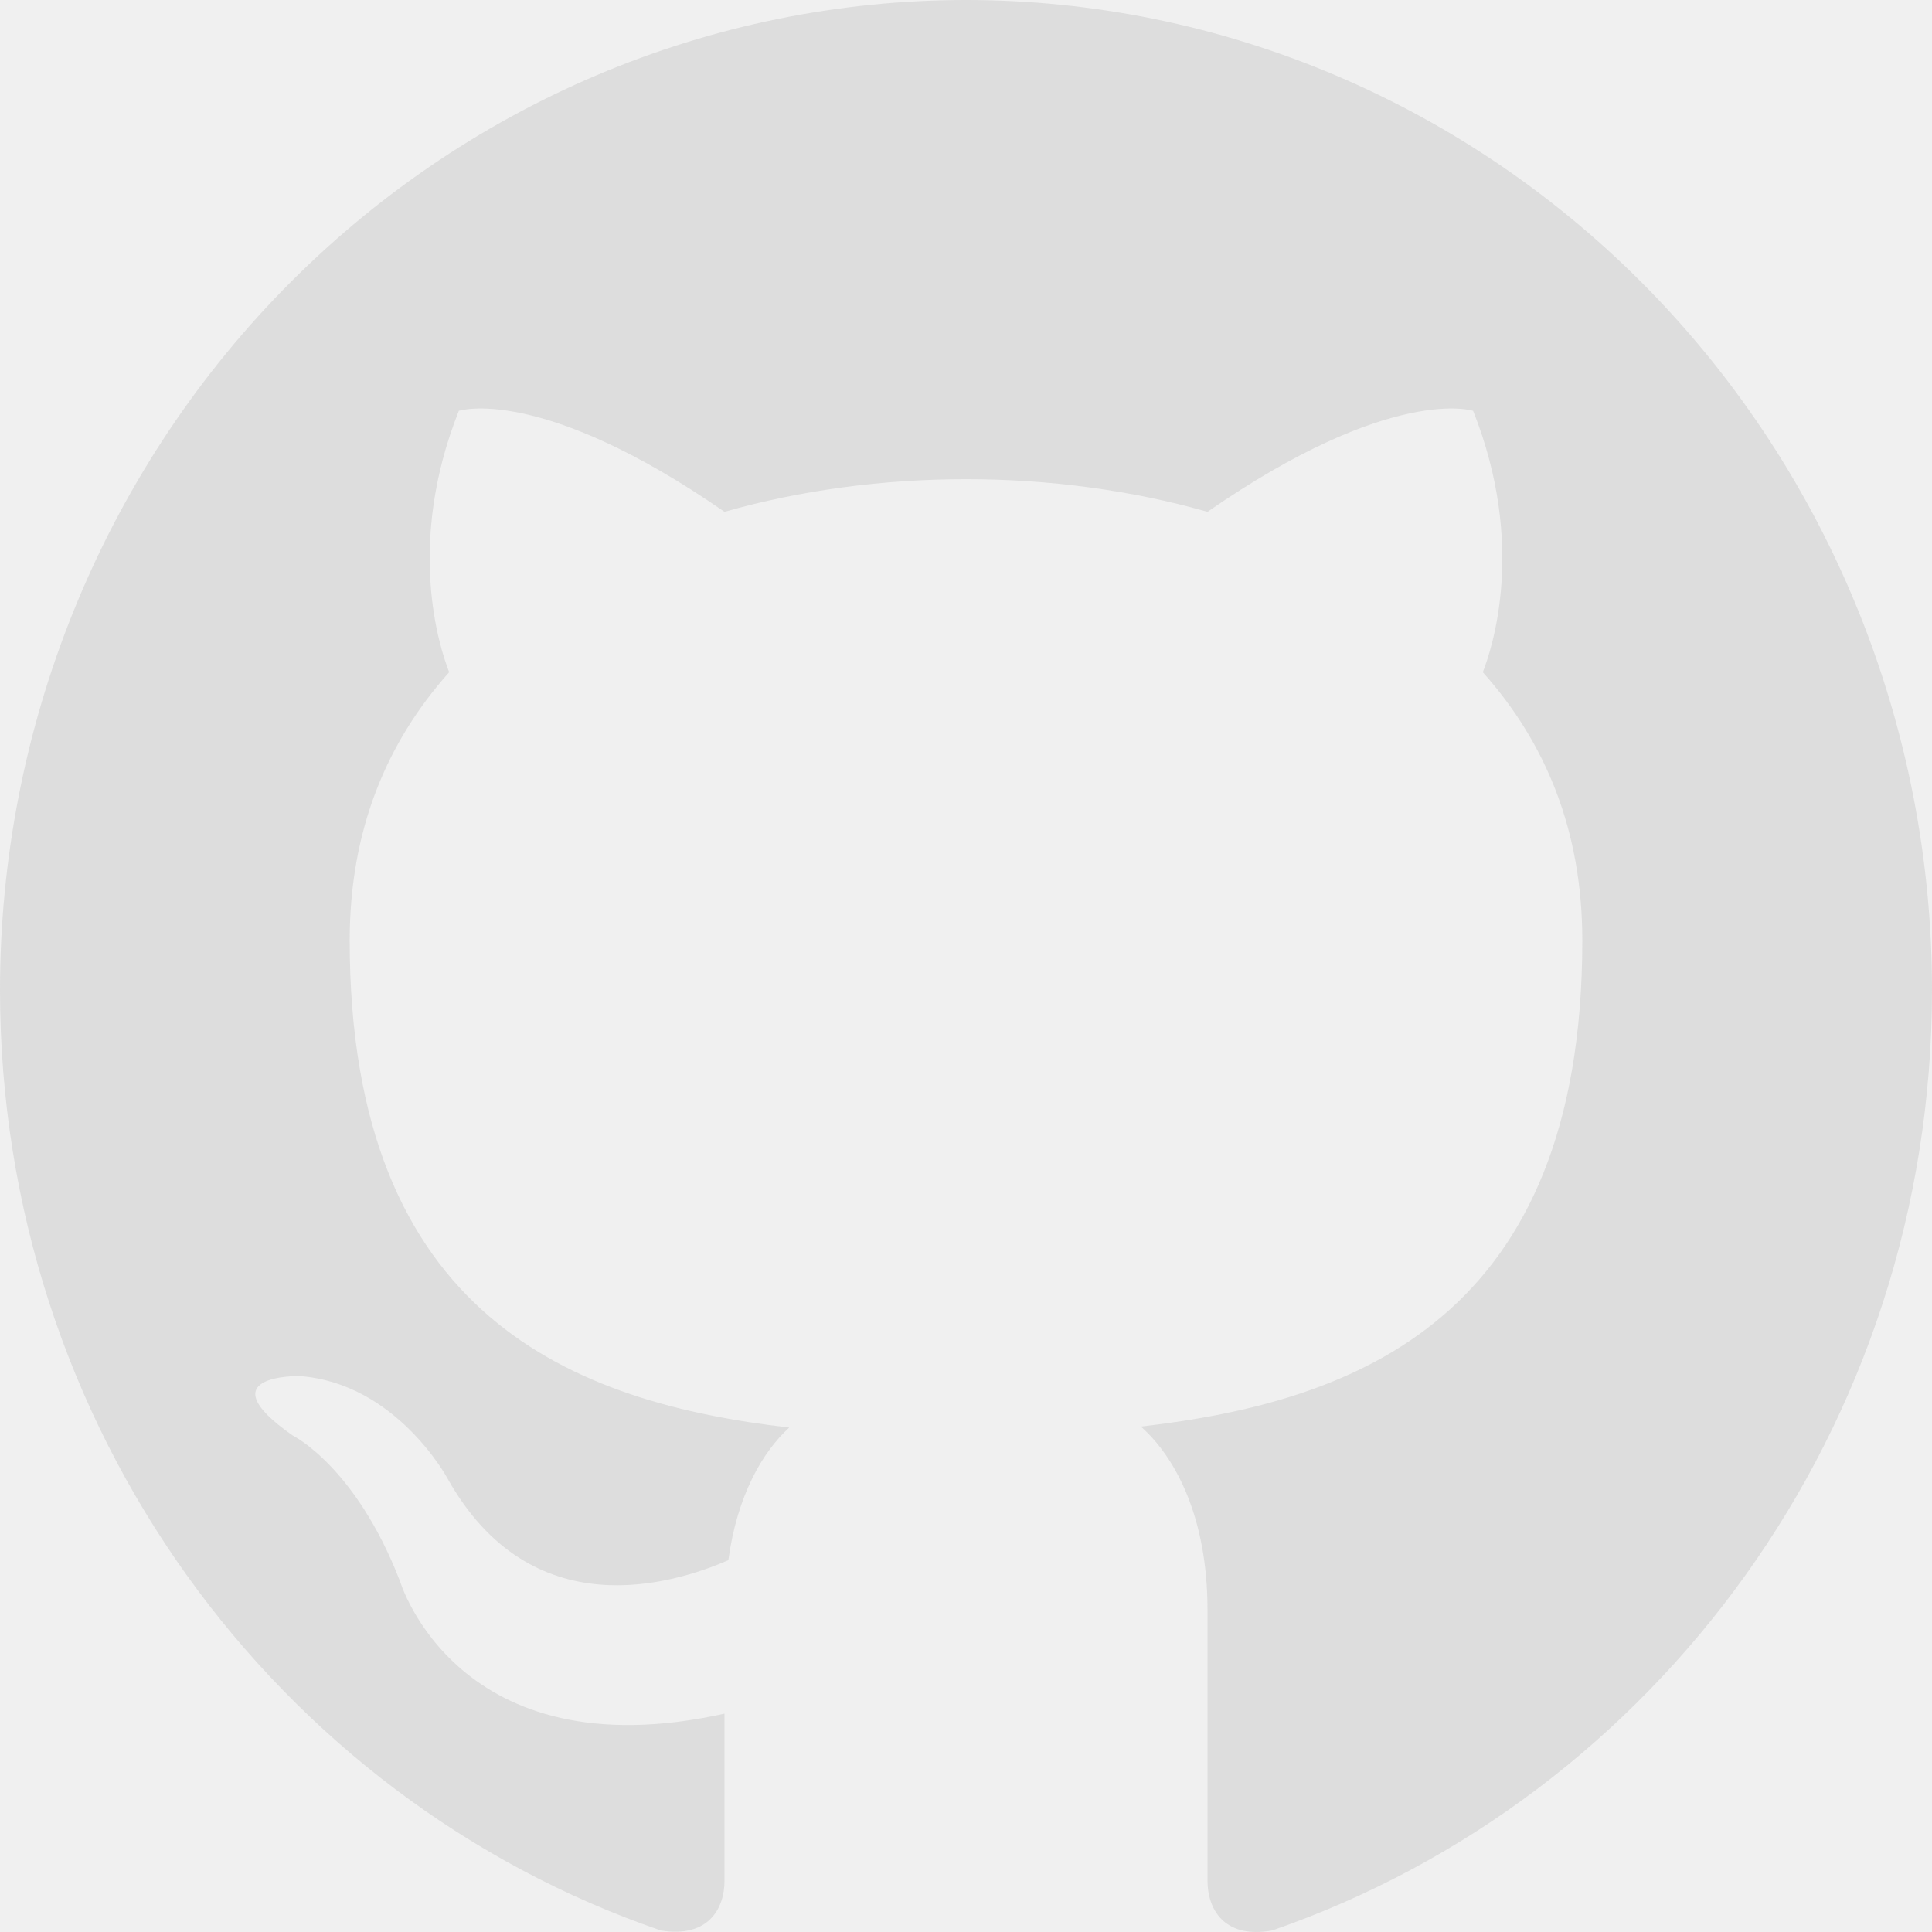
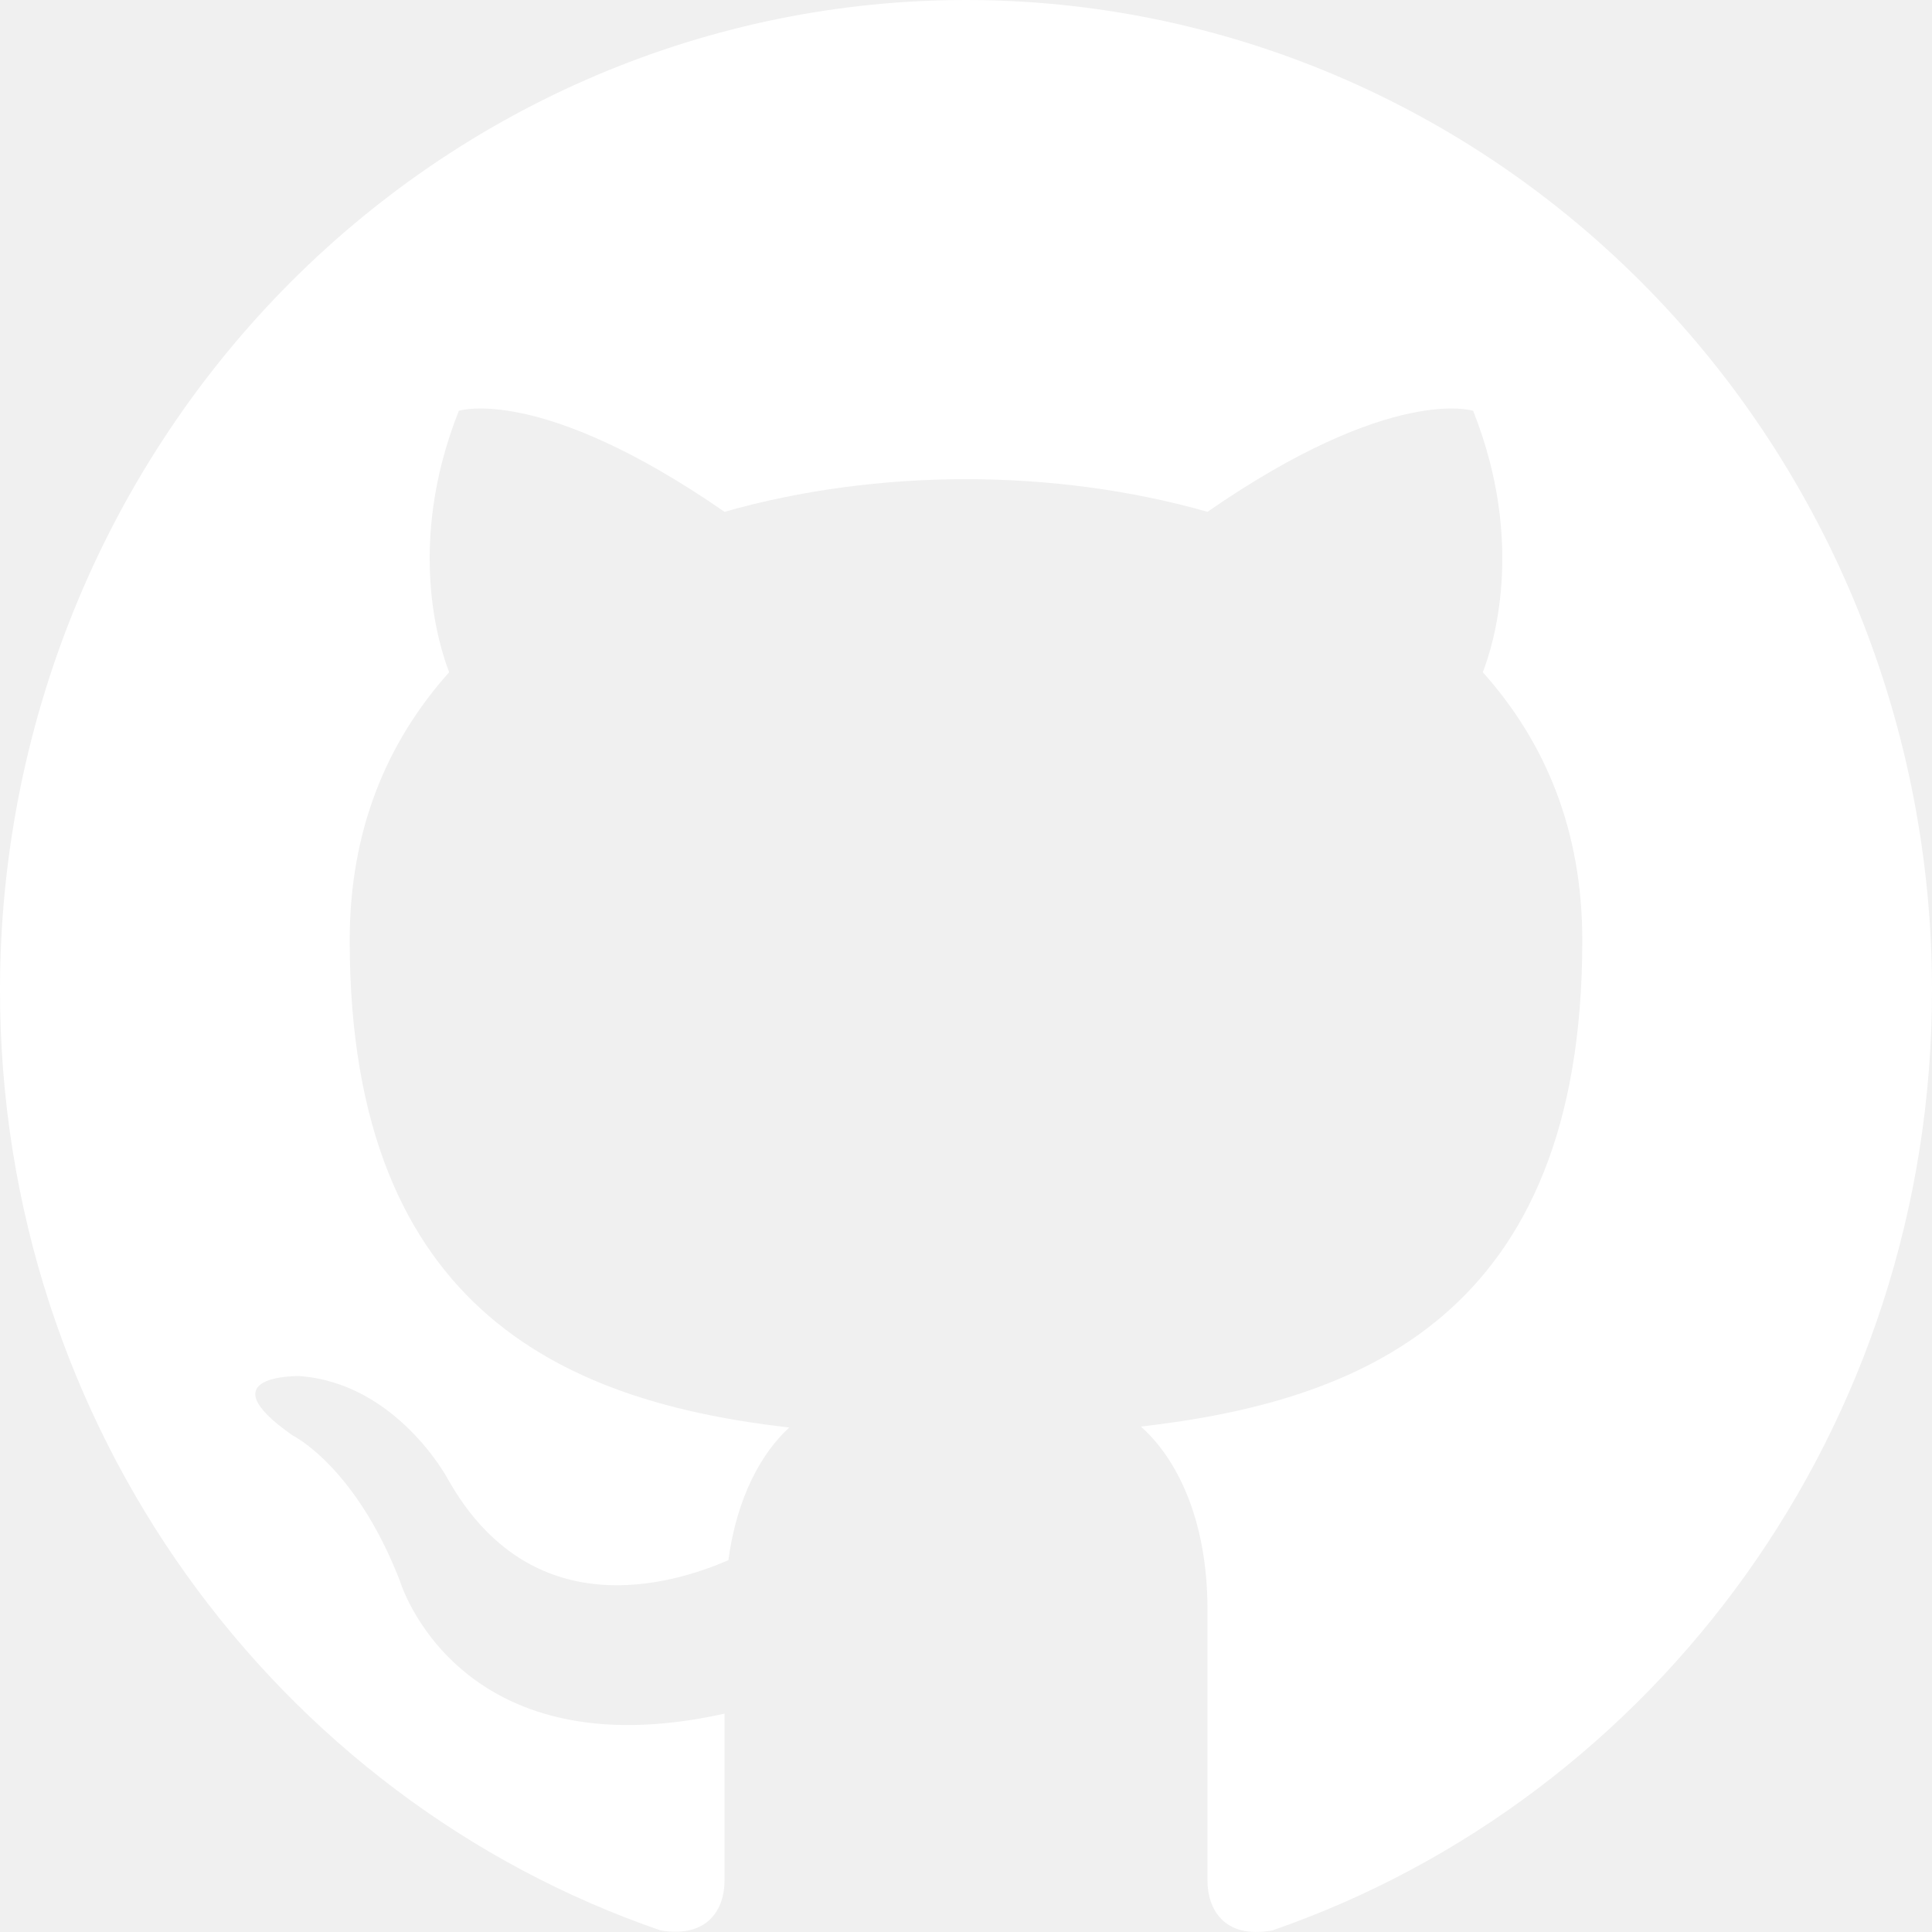
- <svg xmlns="http://www.w3.org/2000/svg" width="59" height="59" viewBox="0 0 59 59" fill="none">
-   <path d="M29.5 0C25.626 0 21.79 0.782 18.211 2.301C14.632 3.821 11.38 6.048 8.64 8.855C3.108 14.524 0 22.214 0 30.232C0 43.595 8.466 54.932 20.178 58.953C21.653 59.195 22.125 58.258 22.125 57.442C22.125 56.746 22.125 54.842 22.125 52.332C13.954 54.146 12.213 48.281 12.213 48.281C10.856 44.774 8.938 43.837 8.938 43.837C6.254 41.963 9.145 42.023 9.145 42.023C12.095 42.235 13.659 45.137 13.659 45.137C16.225 49.732 20.561 48.372 22.243 47.646C22.509 45.681 23.276 44.351 24.102 43.595C17.552 42.839 10.679 40.239 10.679 28.721C10.679 25.365 11.8 22.674 13.717 20.528C13.422 19.772 12.39 16.628 14.012 12.546C14.012 12.546 16.491 11.73 22.125 15.63C24.456 14.965 26.992 14.633 29.5 14.633C32.008 14.633 34.544 14.965 36.875 15.63C42.51 11.73 44.987 12.546 44.987 12.546C46.61 16.628 45.578 19.772 45.282 20.528C47.2 22.674 48.321 25.365 48.321 28.721C48.321 40.27 41.418 42.809 34.84 43.565C35.901 44.502 36.875 46.346 36.875 49.158C36.875 53.209 36.875 56.474 36.875 57.442C36.875 58.258 37.347 59.225 38.852 58.953C50.563 54.902 59 43.595 59 30.232C59 26.262 58.237 22.331 56.754 18.663C55.272 14.995 53.099 11.662 50.36 8.855C47.62 6.048 44.368 3.821 40.789 2.301C37.21 0.782 33.374 0 29.5 0Z" fill="#DDDDDD" />
+ <svg xmlns="http://www.w3.org/2000/svg" width="59" height="59" viewBox="0 0 59 59">
+   <path style="fill: #FFF" d="M29.5 0C25.626 0 21.79 0.782 18.211 2.301C14.632 3.821 11.38 6.048 8.64 8.855C3.108 14.524 0 22.214 0 30.232C0 43.595 8.466 54.932 20.178 58.953C21.653 59.195 22.125 58.258 22.125 57.442C22.125 56.746 22.125 54.842 22.125 52.332C13.954 54.146 12.213 48.281 12.213 48.281C10.856 44.774 8.938 43.837 8.938 43.837C6.254 41.963 9.145 42.023 9.145 42.023C12.095 42.235 13.659 45.137 13.659 45.137C16.225 49.732 20.561 48.372 22.243 47.646C22.509 45.681 23.276 44.351 24.102 43.595C17.552 42.839 10.679 40.239 10.679 28.721C10.679 25.365 11.8 22.674 13.717 20.528C13.422 19.772 12.39 16.628 14.012 12.546C14.012 12.546 16.491 11.73 22.125 15.63C24.456 14.965 26.992 14.633 29.5 14.633C32.008 14.633 34.544 14.965 36.875 15.63C42.51 11.73 44.987 12.546 44.987 12.546C46.61 16.628 45.578 19.772 45.282 20.528C47.2 22.674 48.321 25.365 48.321 28.721C48.321 40.27 41.418 42.809 34.84 43.565C35.901 44.502 36.875 46.346 36.875 49.158C36.875 53.209 36.875 56.474 36.875 57.442C36.875 58.258 37.347 59.225 38.852 58.953C50.563 54.902 59 43.595 59 30.232C59 26.262 58.237 22.331 56.754 18.663C55.272 14.995 53.099 11.662 50.36 8.855C47.62 6.048 44.368 3.821 40.789 2.301C37.21 0.782 33.374 0 29.5 0Z" fill="#DDDDDD" />
</svg>
